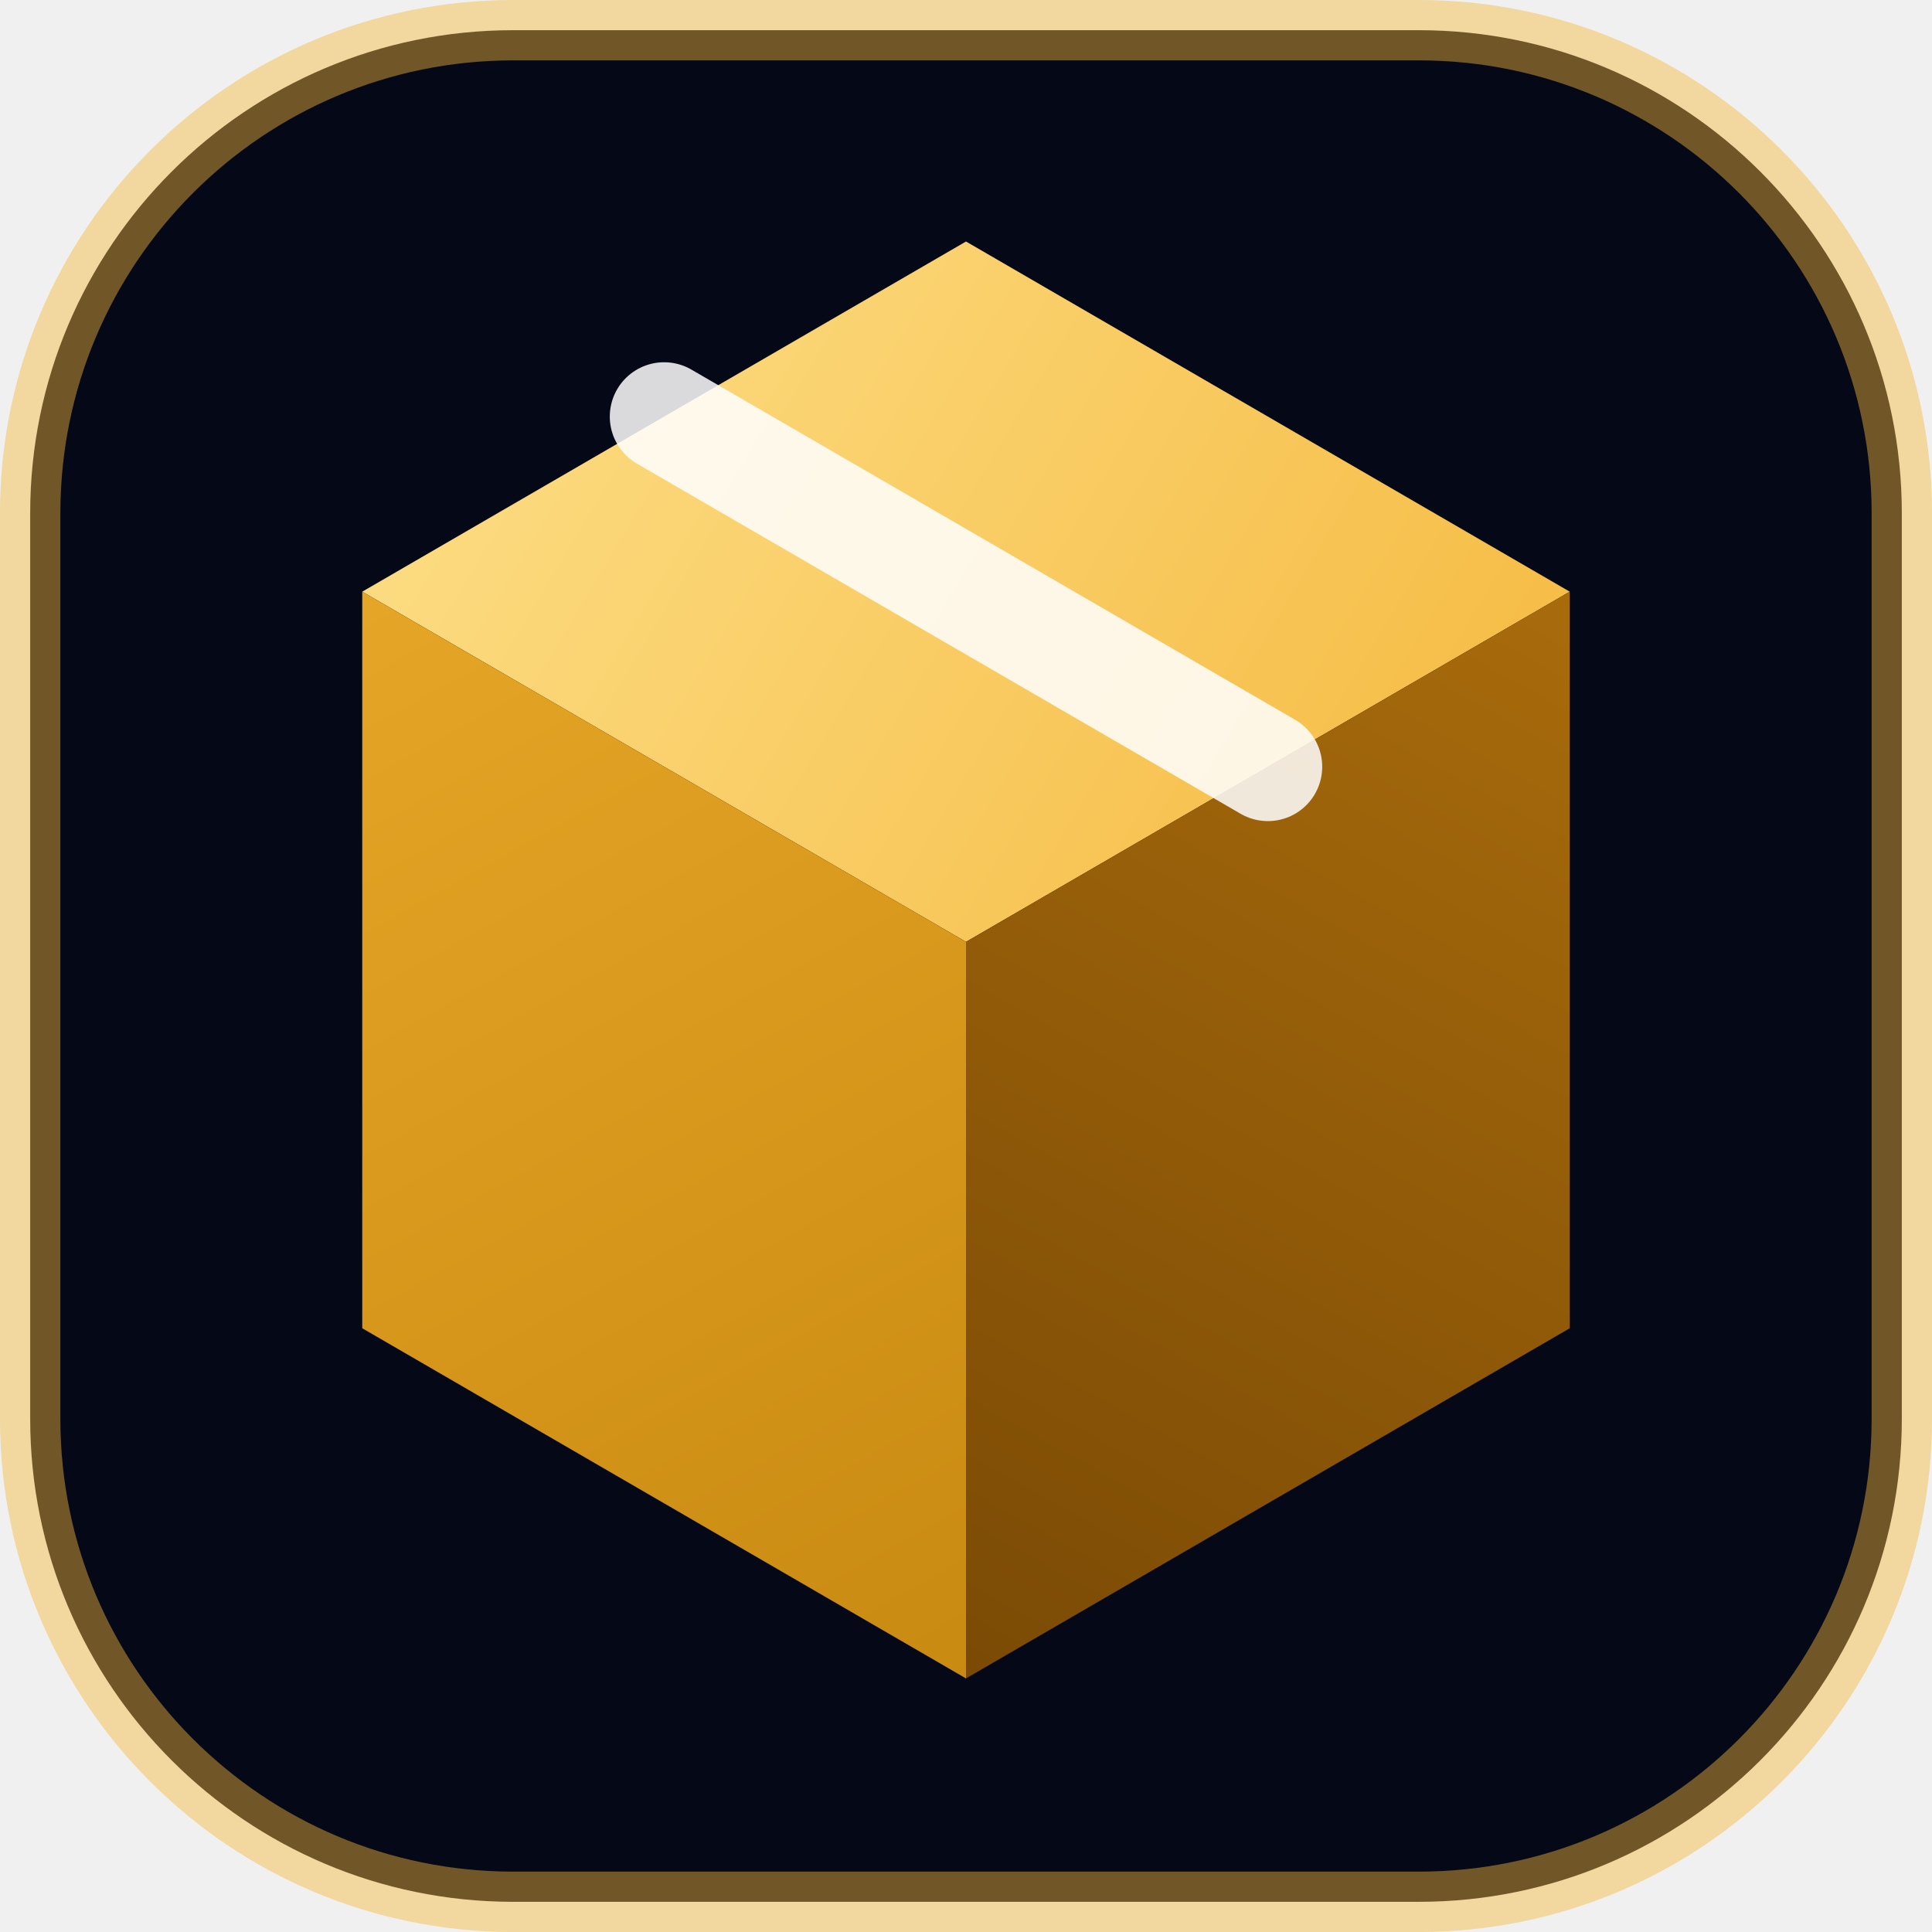
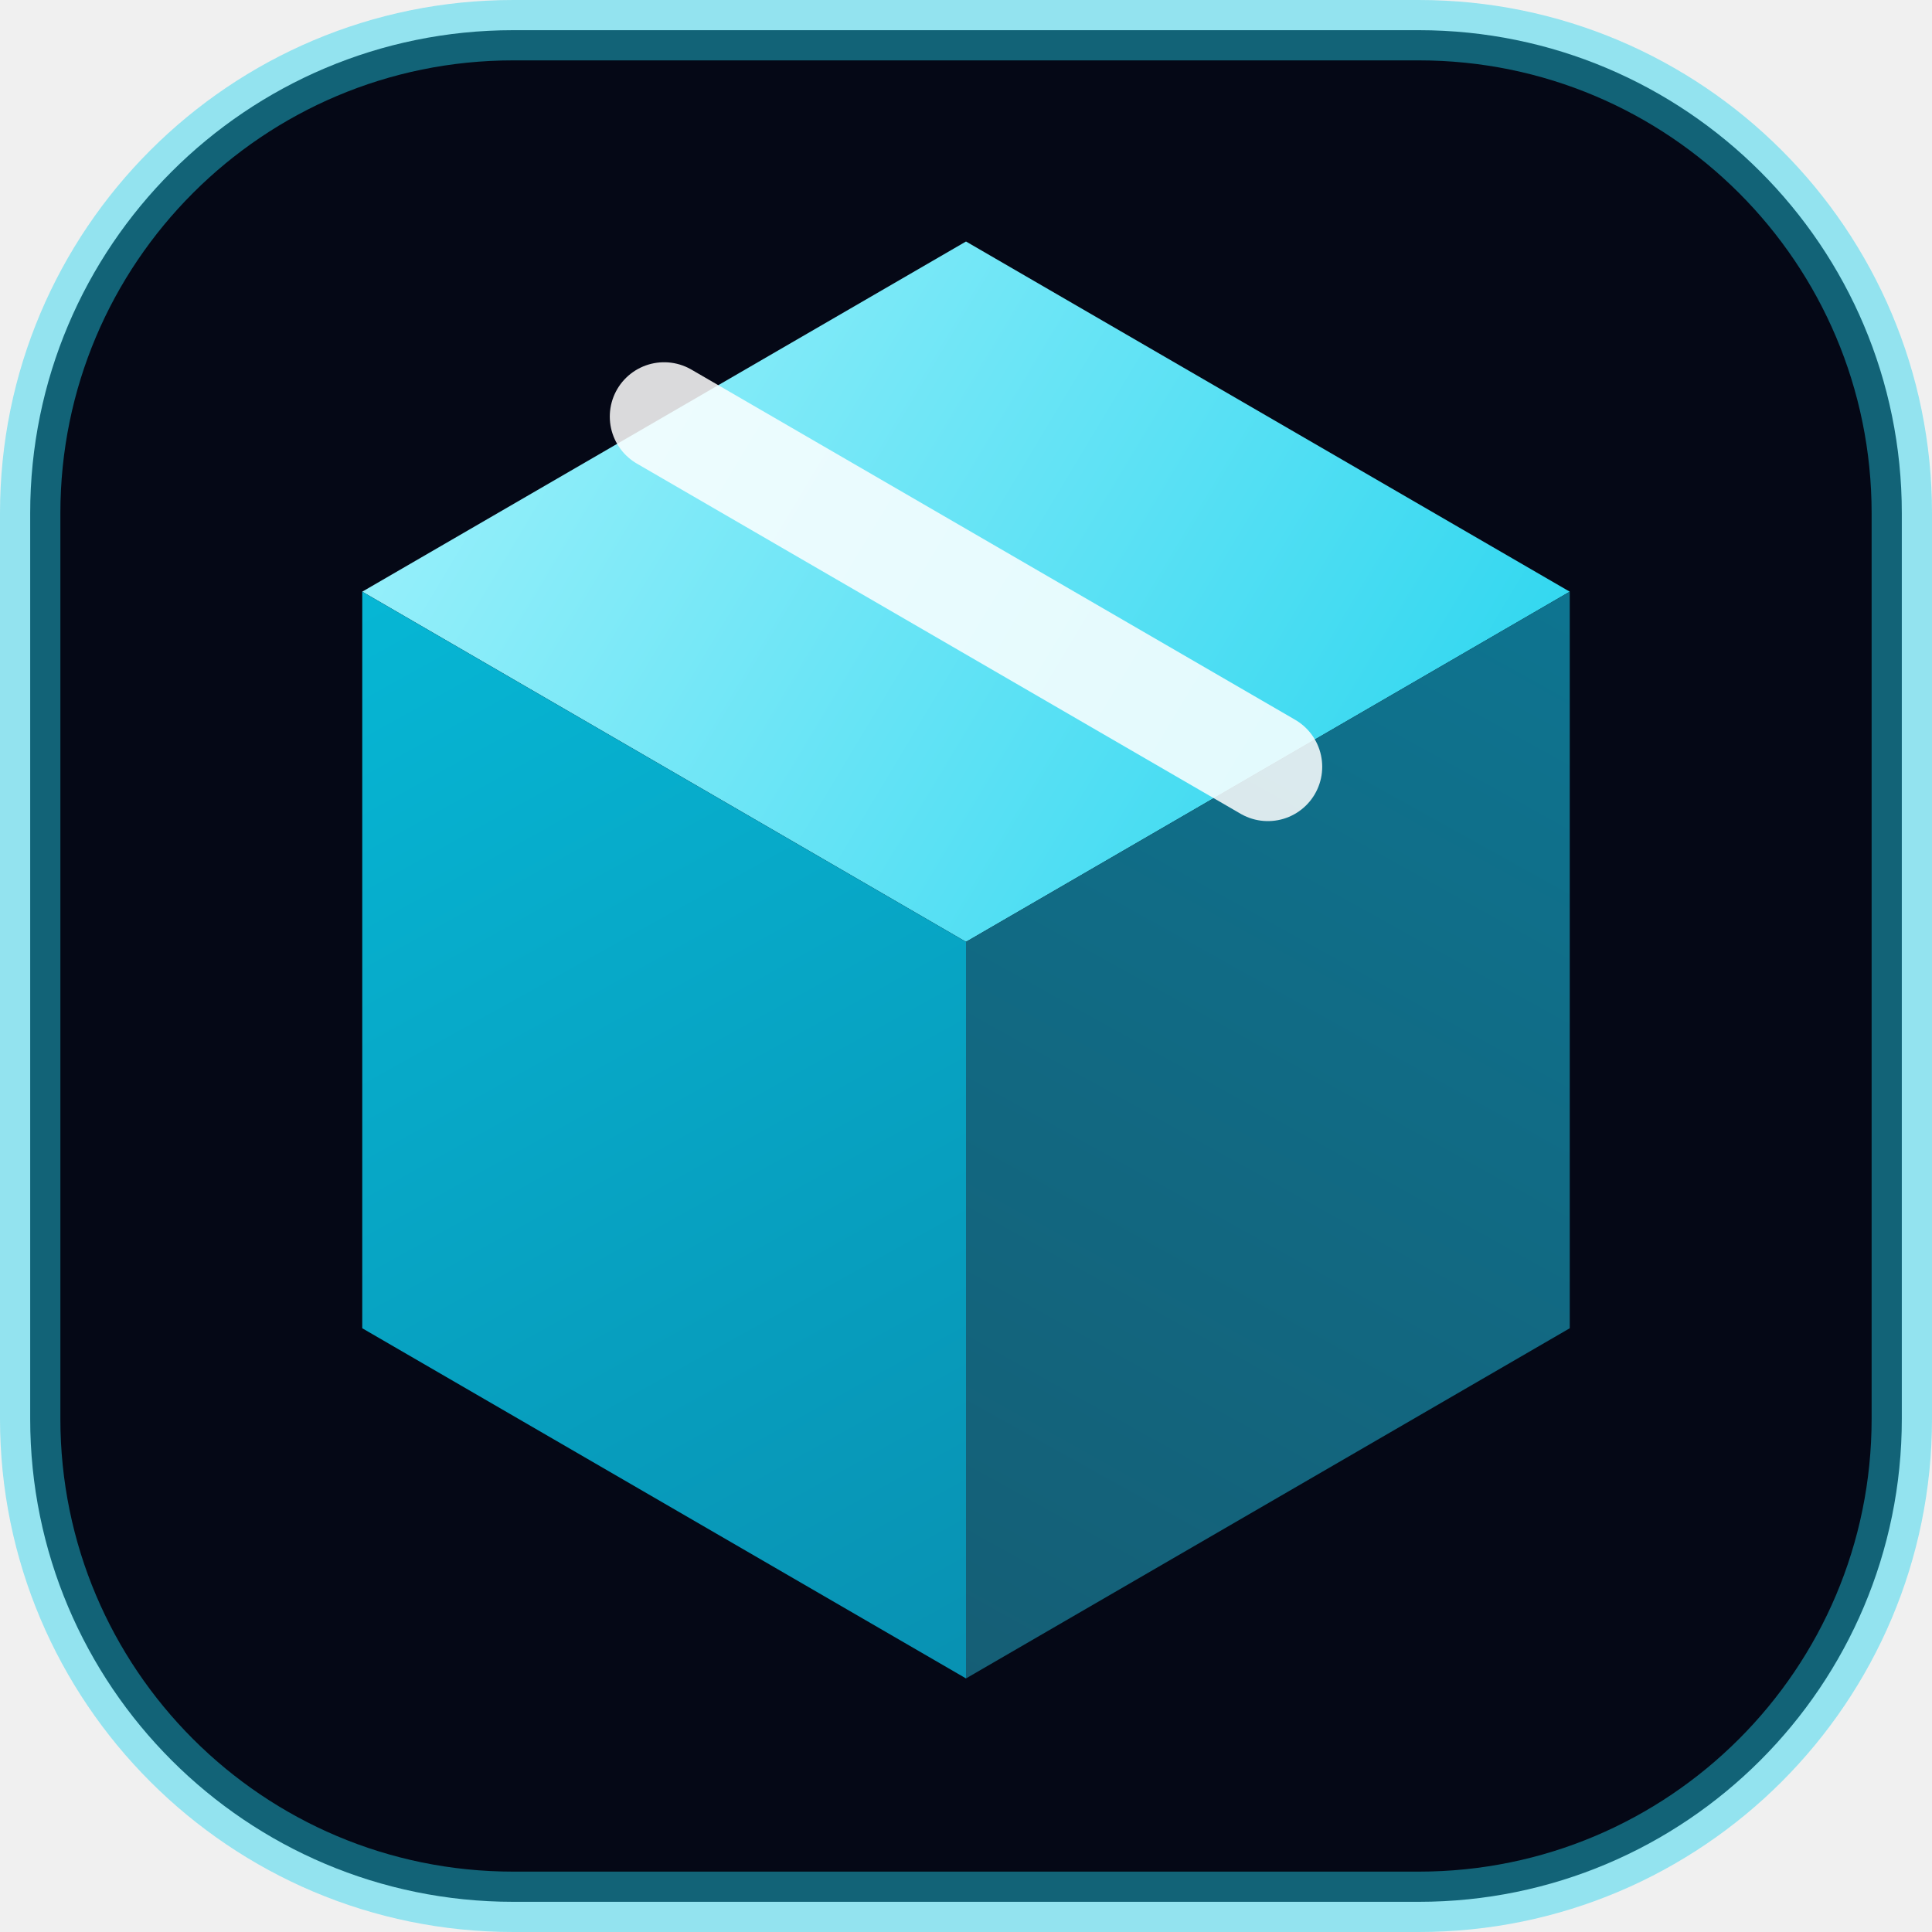
<svg xmlns="http://www.w3.org/2000/svg" width="32" height="32" viewBox="0 0 32 32" fill="none">
  <defs>
    <linearGradient id="top" x1="6" y1="4" x2="26" y2="16" gradientUnits="userSpaceOnUse">
-       <stop offset="0%" stop-color="#fde08a" />
-       <stop offset="100%" stop-color="#f5b83d" />
+       <stop offset="0%" stop-color="#a5f3fc" />
+       <stop offset="100%" stop-color="#22d3ee" />
    </linearGradient>
    <linearGradient id="left" x1="6" y1="10" x2="16" y2="28" gradientUnits="userSpaceOnUse">
-       <stop offset="0%" stop-color="#e5a526" />
-       <stop offset="100%" stop-color="#c98a12" />
+       <stop offset="0%" stop-color="#06b6d4" />
+       <stop offset="100%" stop-color="#0891b2" />
    </linearGradient>
    <linearGradient id="right" x1="26" y1="10" x2="16" y2="28" gradientUnits="userSpaceOnUse">
-       <stop offset="0%" stop-color="#a86b0c" />
-       <stop offset="100%" stop-color="#7a4a05" />
+       <stop offset="0%" stop-color="#0e7490" />
+       <stop offset="100%" stop-color="#155e75" />
    </linearGradient>
  </defs>
-   <rect x="0.5" y="0.5" width="31" height="31" rx="8" fill="#050816" stroke="#f5b83d" stroke-opacity="0.45" />
+   <rect x="0.5" y="0.5" width="31" height="31" rx="8" fill="#050816" stroke="#22d3ee" stroke-opacity="0.45" />
  <path d="M16 4L26 9.8L16 15.6L6 9.8Z" fill="url(#top)" />
  <path d="M6 9.8L16 15.6V27.8L6 22Z" fill="url(#left)" />
  <path d="M26 9.8V22L16 27.8V15.6Z" fill="url(#right)" />
  <path d="M11 6.9L21 12.7" stroke="#ffffff" stroke-opacity="0.85" stroke-width="1.8" stroke-linecap="round" />
</svg>
